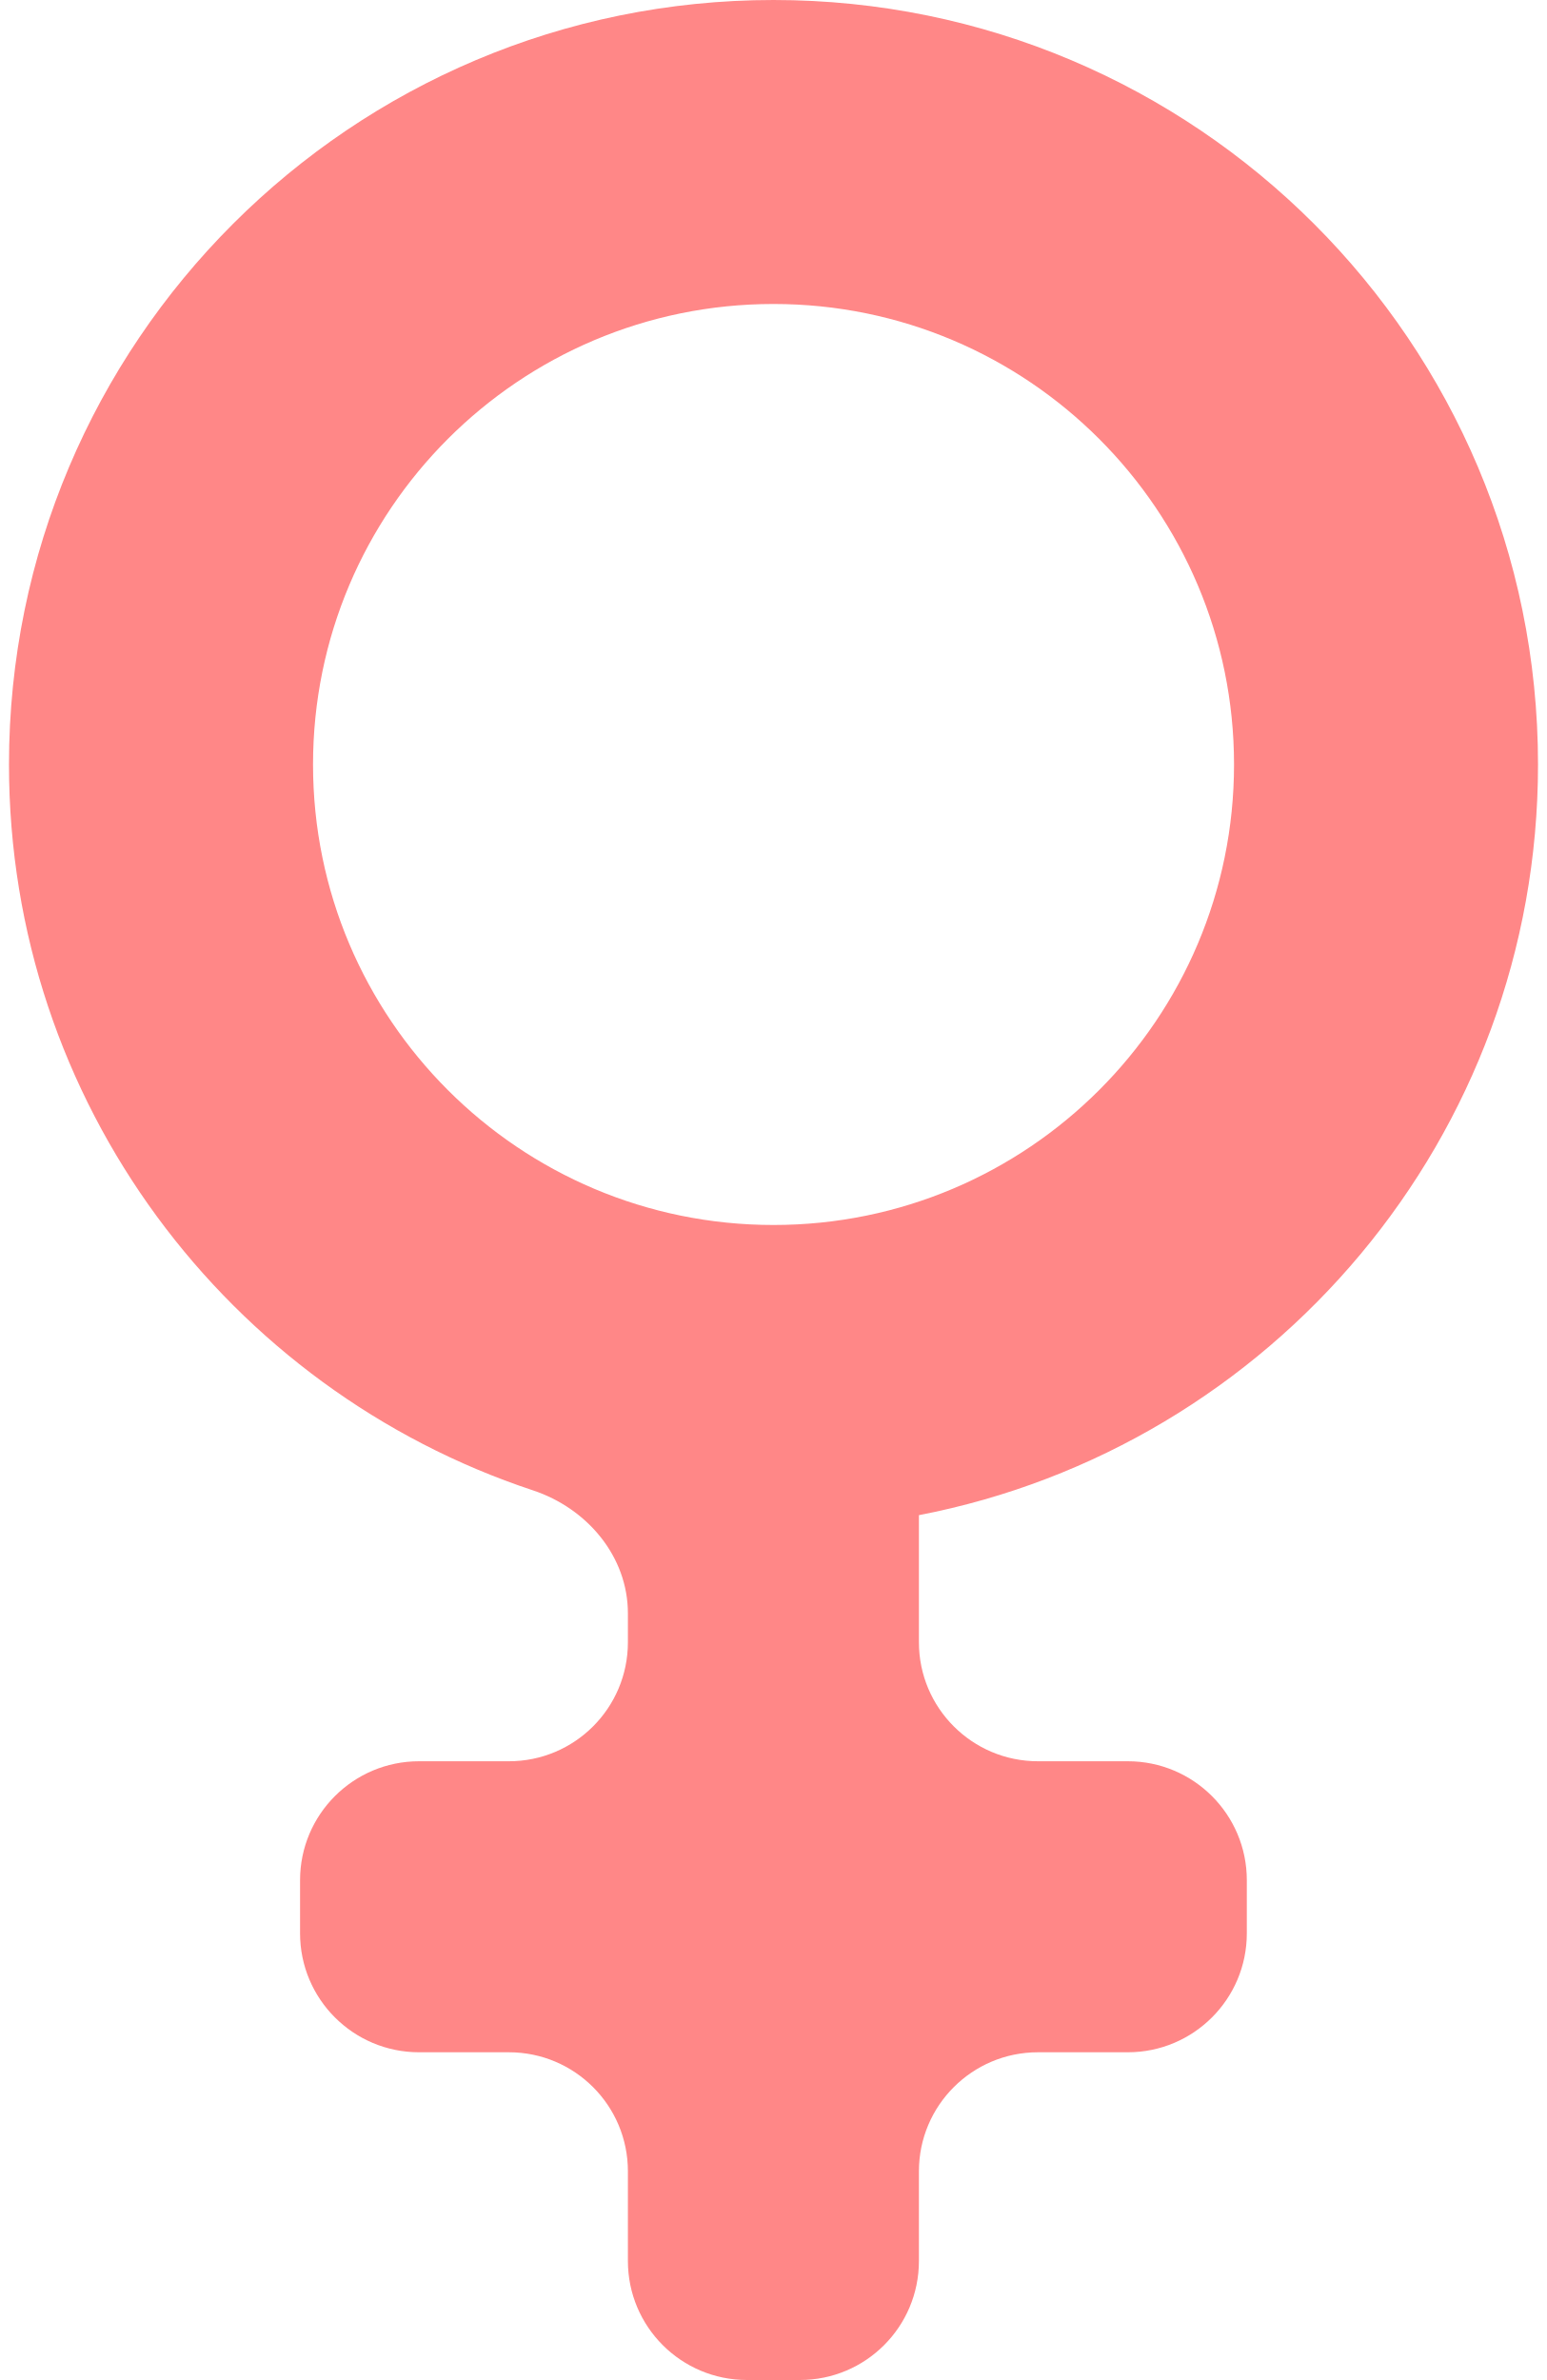
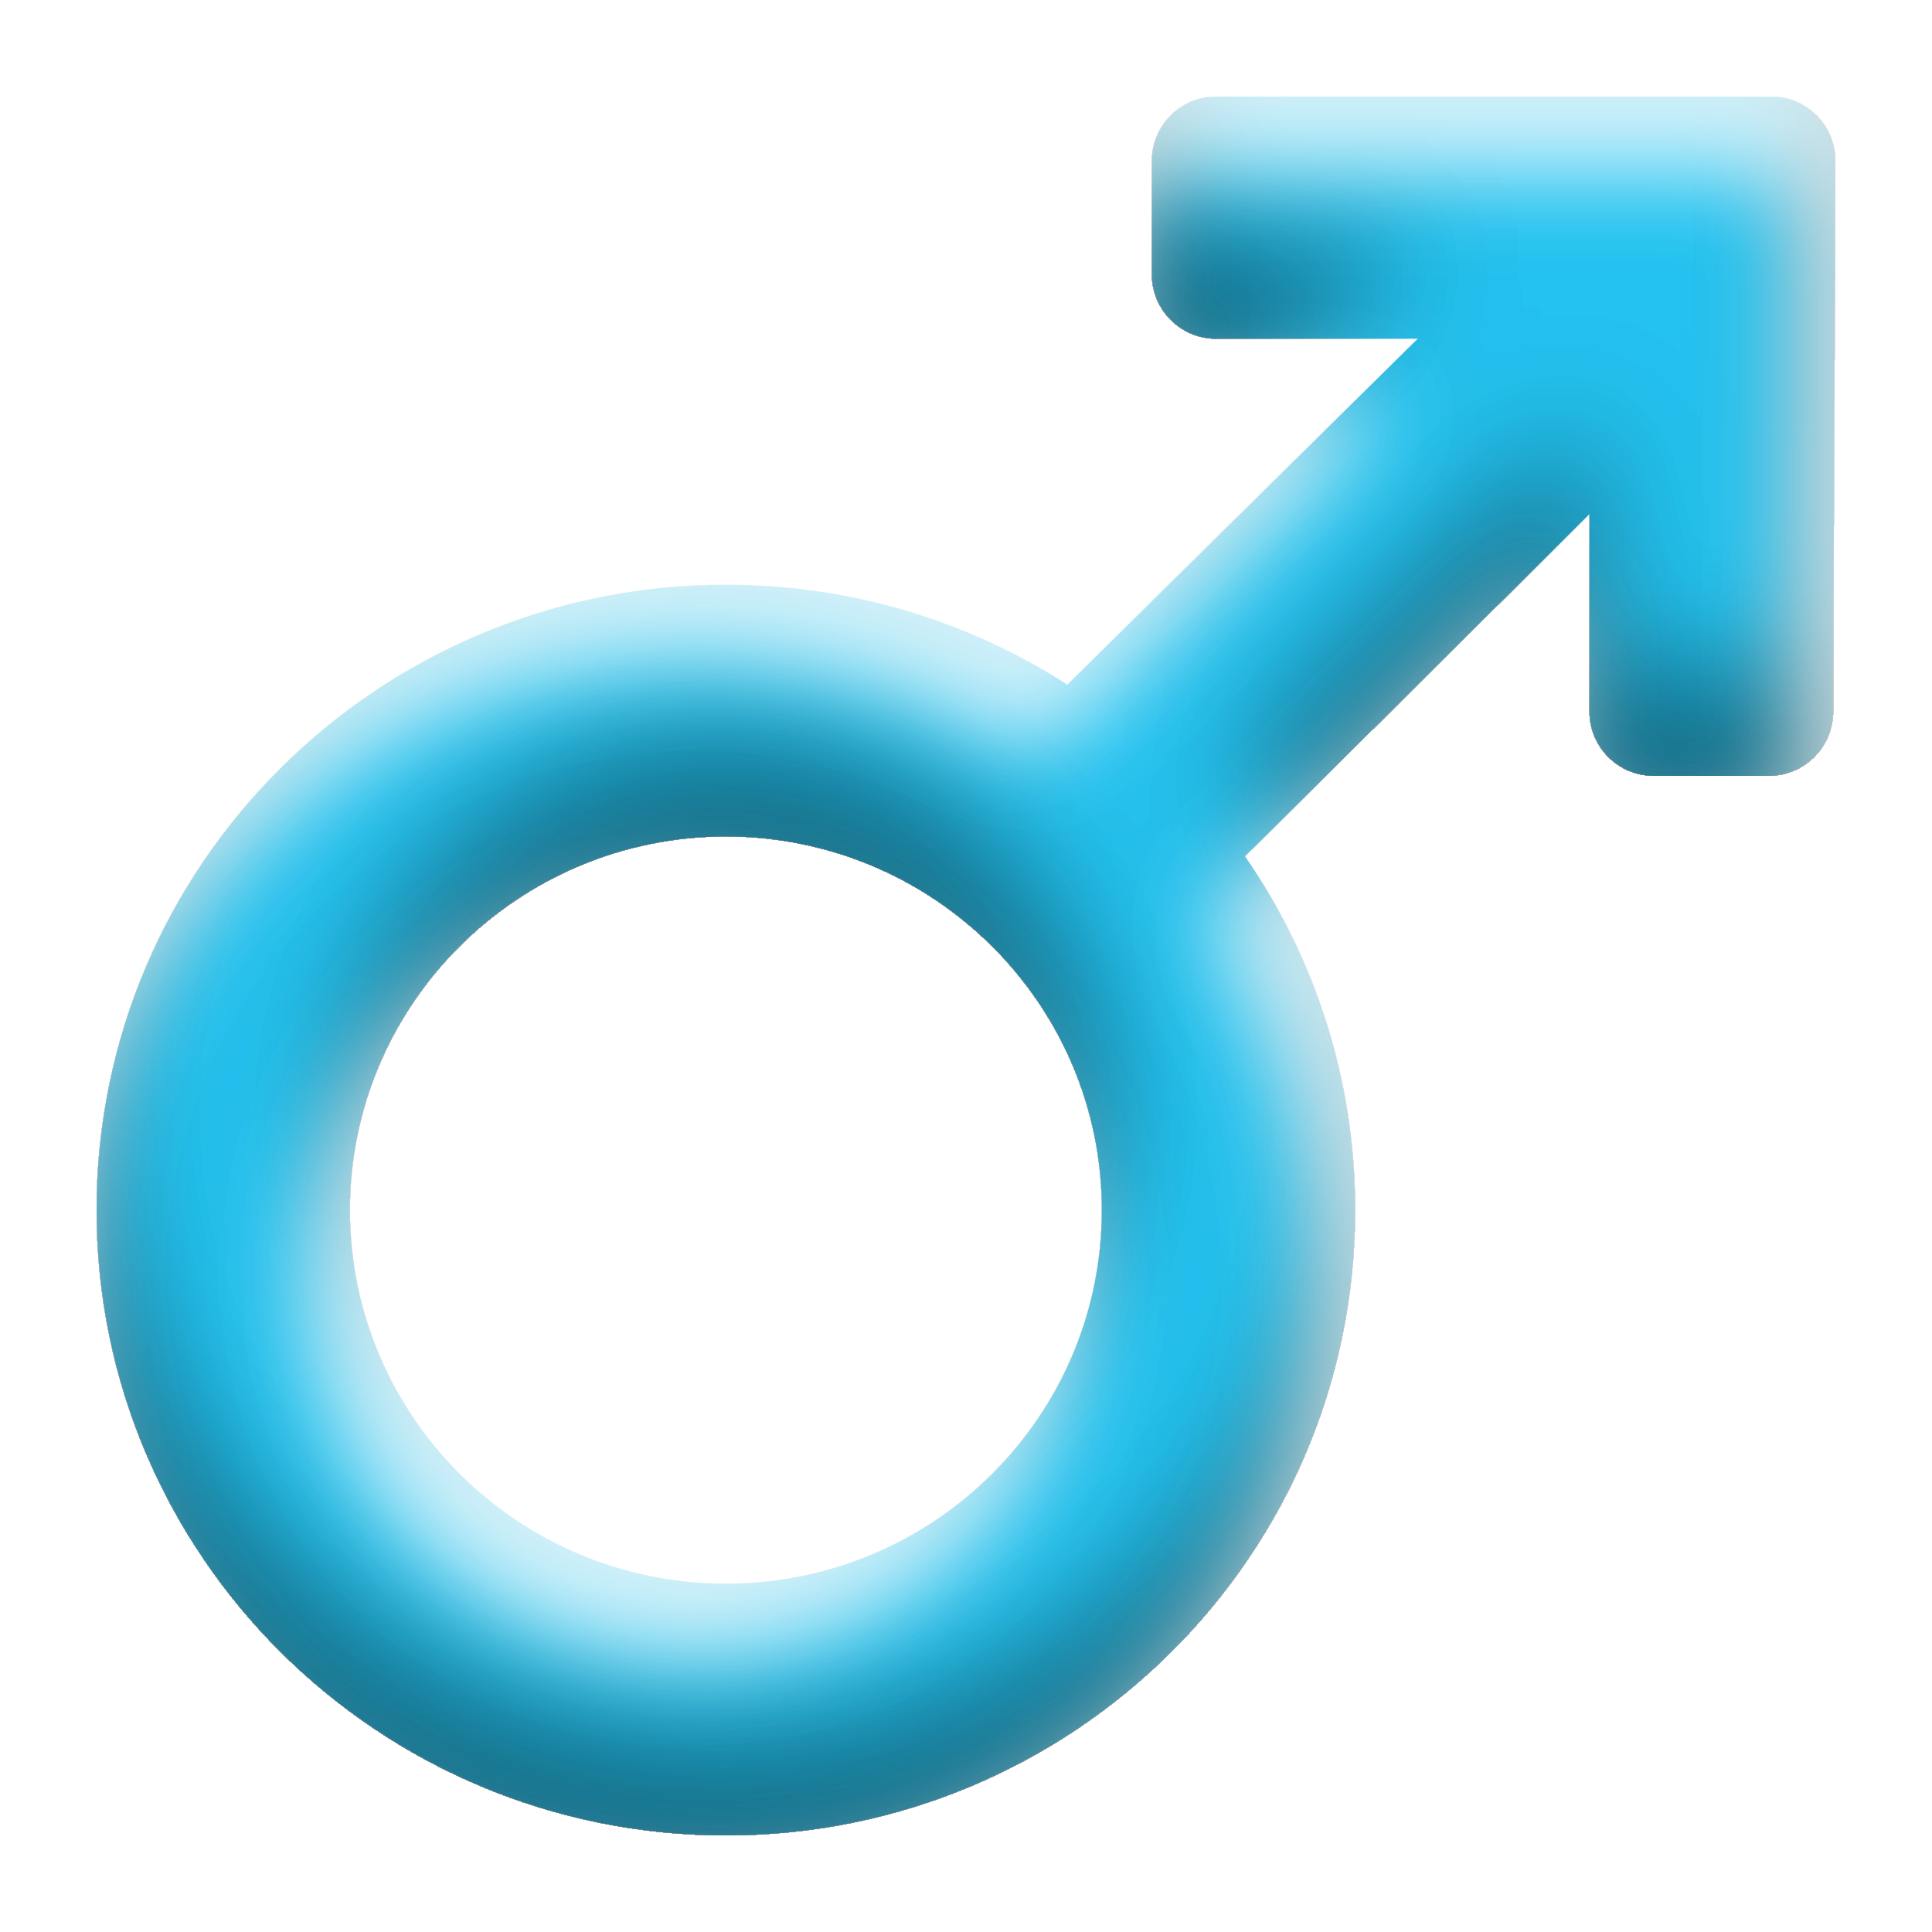
- <svg xmlns="http://www.w3.org/2000/svg" width="26" height="40" viewBox="0 0 26 40" fill="none">
-   <path d="M13 0C5.905 0 0.151 5.753 0.151 12.849C0.151 18.531 3.842 23.353 8.957 25.048C9.866 25.349 10.553 26.157 10.553 27.116V27.601C10.553 28.705 9.658 29.601 8.553 29.601H7.043C5.938 29.601 5.043 30.496 5.043 31.601V32.492C5.043 33.597 5.938 34.492 7.043 34.492H8.553C9.658 34.492 10.553 35.387 10.553 36.492V38C10.553 39.105 11.449 40 12.553 40H13.444C14.549 40 15.444 39.105 15.444 38V36.492C15.444 35.387 16.34 34.492 17.445 34.492H18.955C20.059 34.492 20.955 33.597 20.955 32.492V31.601C20.955 30.496 20.059 29.601 18.955 29.601H17.445C16.34 29.601 15.444 28.705 15.444 27.601V25.465C21.37 24.322 25.849 19.108 25.849 12.849C25.849 5.753 20.096 0 13 0ZM13 5.109C17.274 5.109 20.74 8.574 20.74 12.849C20.74 17.123 17.274 20.588 13 20.588C8.726 20.588 5.261 17.123 5.261 12.849C5.261 8.574 8.726 5.109 13 5.109Z" fill="#FF8787" />
+ <svg xmlns="http://www.w3.org/2000/svg" width="60" height="60" viewBox="0 0 60 60" fill="none">
+   <g filter="url(#filter0_ii_2418_1356)">
+     <g filter="url(#filter1_ii_2418_1356)">
+       <path d="M37.773 3C36.669 3 35.773 3.895 35.773 5V8.519C35.773 9.623 36.669 10.519 37.773 10.519H44.031L33.147 21.263C30.093 19.299 26.452 18.159 22.544 18.159C11.751 18.159 3 26.853 3 37.579C3 48.304 11.751 57 22.544 57C33.337 57 42.085 48.304 42.085 37.579C42.085 33.502 40.822 29.718 38.662 26.595L49.363 15.96V22.094C49.363 23.198 50.259 24.094 51.363 24.094H54.929C56.034 24.094 56.929 23.199 56.931 22.094C56.942 16.621 56.989 10.461 56.998 4.999C57 3.895 56.105 3 55 3H37.773ZM22.544 25.976C28.992 25.976 34.219 31.17 34.219 37.579C34.219 43.987 28.992 49.183 22.544 49.183C16.095 49.183 10.866 43.987 10.866 37.579C10.866 31.17 16.095 25.976 22.544 25.976Z" fill="#23C2EF" />
+     </g>
+   </g>
+   <defs>
+     <filter id="filter0_ii_2418_1356" x="-1" y="-3" width="61" height="65" filterUnits="userSpaceOnUse" color-interpolation-filters="sRGB">
+       <feFlood flood-opacity="0" result="BackgroundImageFix" />
+       <feBlend mode="normal" in="SourceGraphic" in2="BackgroundImageFix" result="shape" />
+       <feColorMatrix in="SourceAlpha" type="matrix" values="0 0 0 0 0 0 0 0 0 0 0 0 0 0 0 0 0 0 127 0" result="hardAlpha" />
+       <feOffset dy="-3" />
+       <feGaussianBlur stdDeviation="2" />
+       <feComposite in2="hardAlpha" operator="arithmetic" k2="-1" k3="1" />
+       <feColorMatrix type="matrix" values="0 0 0 0 0 0 0 0 0 0 0 0 0 0 0 0 0 0 0.25 0" />
+       <feBlend mode="normal" in2="shape" result="effect1_innerShadow_2418_1356" />
+       <feColorMatrix in="SourceAlpha" type="matrix" values="0 0 0 0 0 0 0 0 0 0 0 0 0 0 0 0 0 0 127 0" result="hardAlpha" />
+       <feOffset dx="-1" dy="2" />
+       <feGaussianBlur stdDeviation="1.5" />
+       <feComposite in2="hardAlpha" operator="arithmetic" k2="-1" k3="1" />
+       <feColorMatrix type="matrix" values="0 0 0 0 1 0 0 0 0 1 0 0 0 0 1 0 0 0 0.57 0" />
+       <feBlend mode="normal" in2="effect1_innerShadow_2418_1356" result="effect2_innerShadow_2418_1356" />
+     </filter>
+     <filter id="filter1_ii_2418_1356" x="2" y="0" width="54.998" height="59" filterUnits="userSpaceOnUse" color-interpolation-filters="sRGB">
+       <feFlood flood-opacity="0" result="BackgroundImageFix" />
+       <feBlend mode="normal" in="SourceGraphic" in2="BackgroundImageFix" result="shape" />
+       <feColorMatrix in="SourceAlpha" type="matrix" values="0 0 0 0 0 0 0 0 0 0 0 0 0 0 0 0 0 0 127 0" result="hardAlpha" />
+       <feOffset dy="-3" />
+       <feGaussianBlur stdDeviation="2" />
+       <feComposite in2="hardAlpha" operator="arithmetic" k2="-1" k3="1" />
+       <feColorMatrix type="matrix" values="0 0 0 0 0 0 0 0 0 0 0 0 0 0 0 0 0 0 0.25 0" />
+       <feBlend mode="normal" in2="shape" result="effect1_innerShadow_2418_1356" />
+       <feColorMatrix in="SourceAlpha" type="matrix" values="0 0 0 0 0 0 0 0 0 0 0 0 0 0 0 0 0 0 127 0" result="hardAlpha" />
+       <feOffset dx="-1" dy="2" />
+       <feGaussianBlur stdDeviation="1.5" />
+       <feComposite in2="hardAlpha" operator="arithmetic" k2="-1" k3="1" />
+       <feColorMatrix type="matrix" values="0 0 0 0 1 0 0 0 0 1 0 0 0 0 1 0 0 0 0.57 0" />
+       <feBlend mode="normal" in2="effect1_innerShadow_2418_1356" result="effect2_innerShadow_2418_1356" />
+     </filter>
+   </defs>
</svg>
